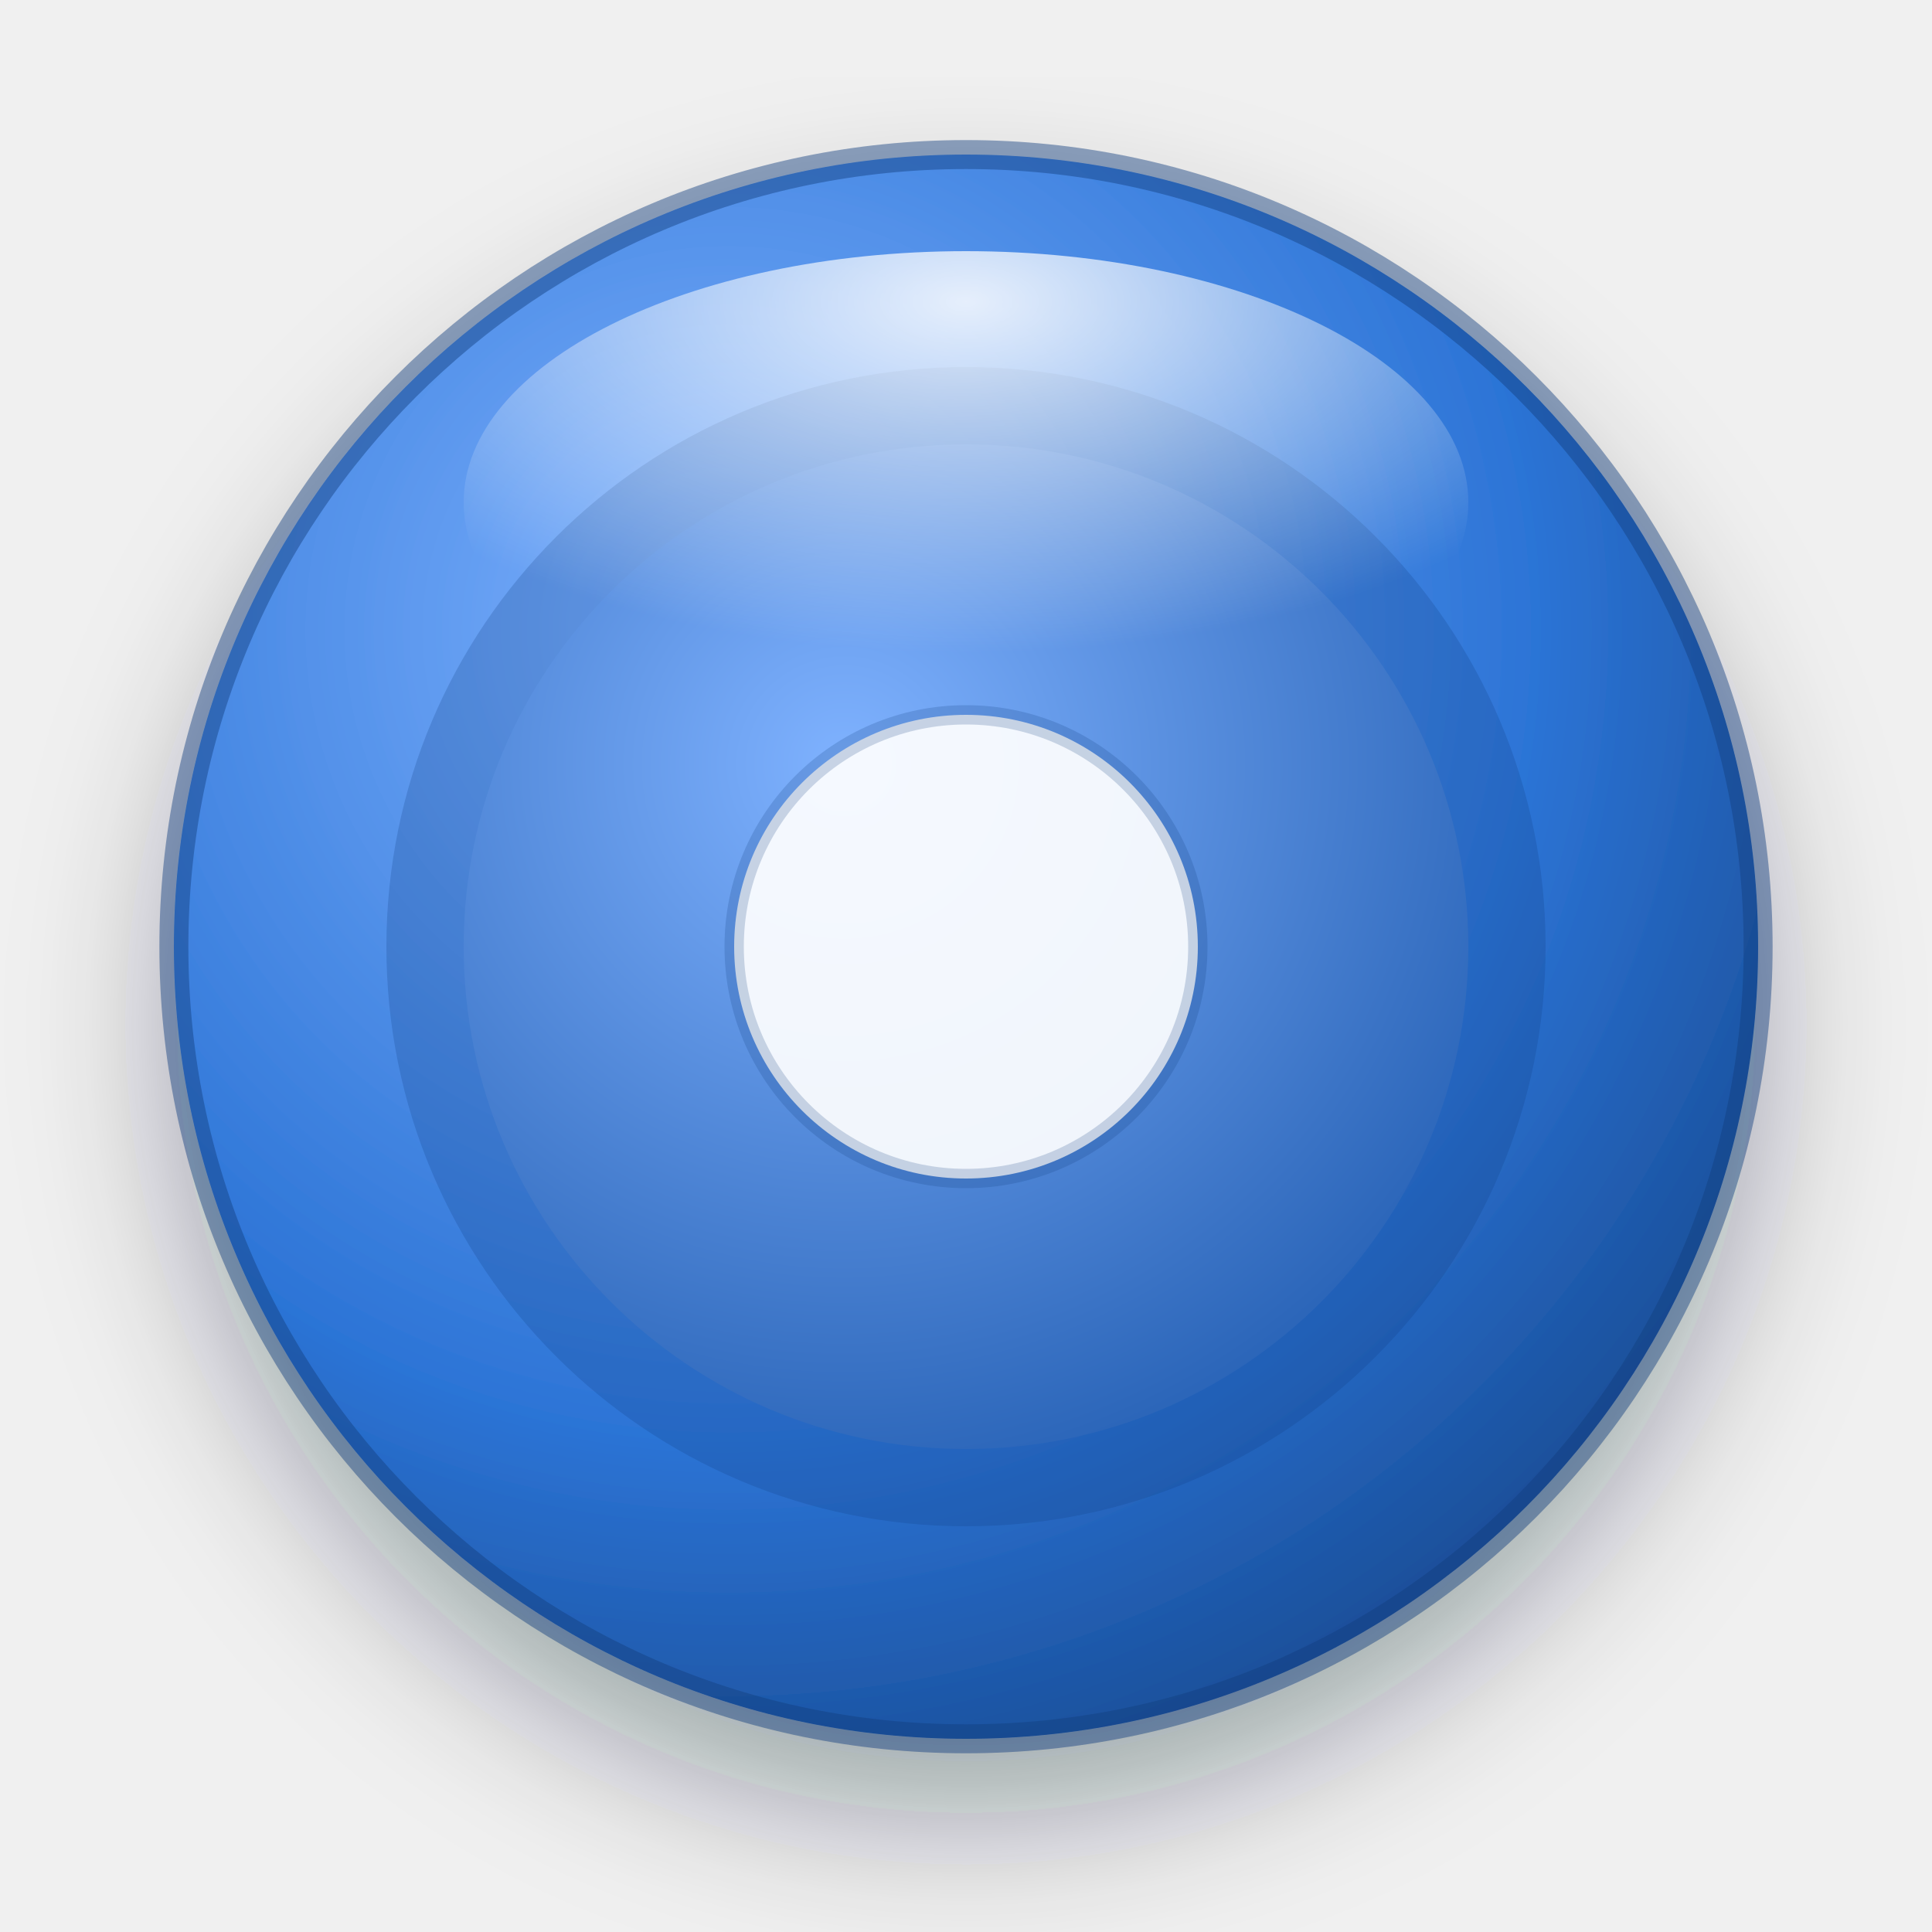
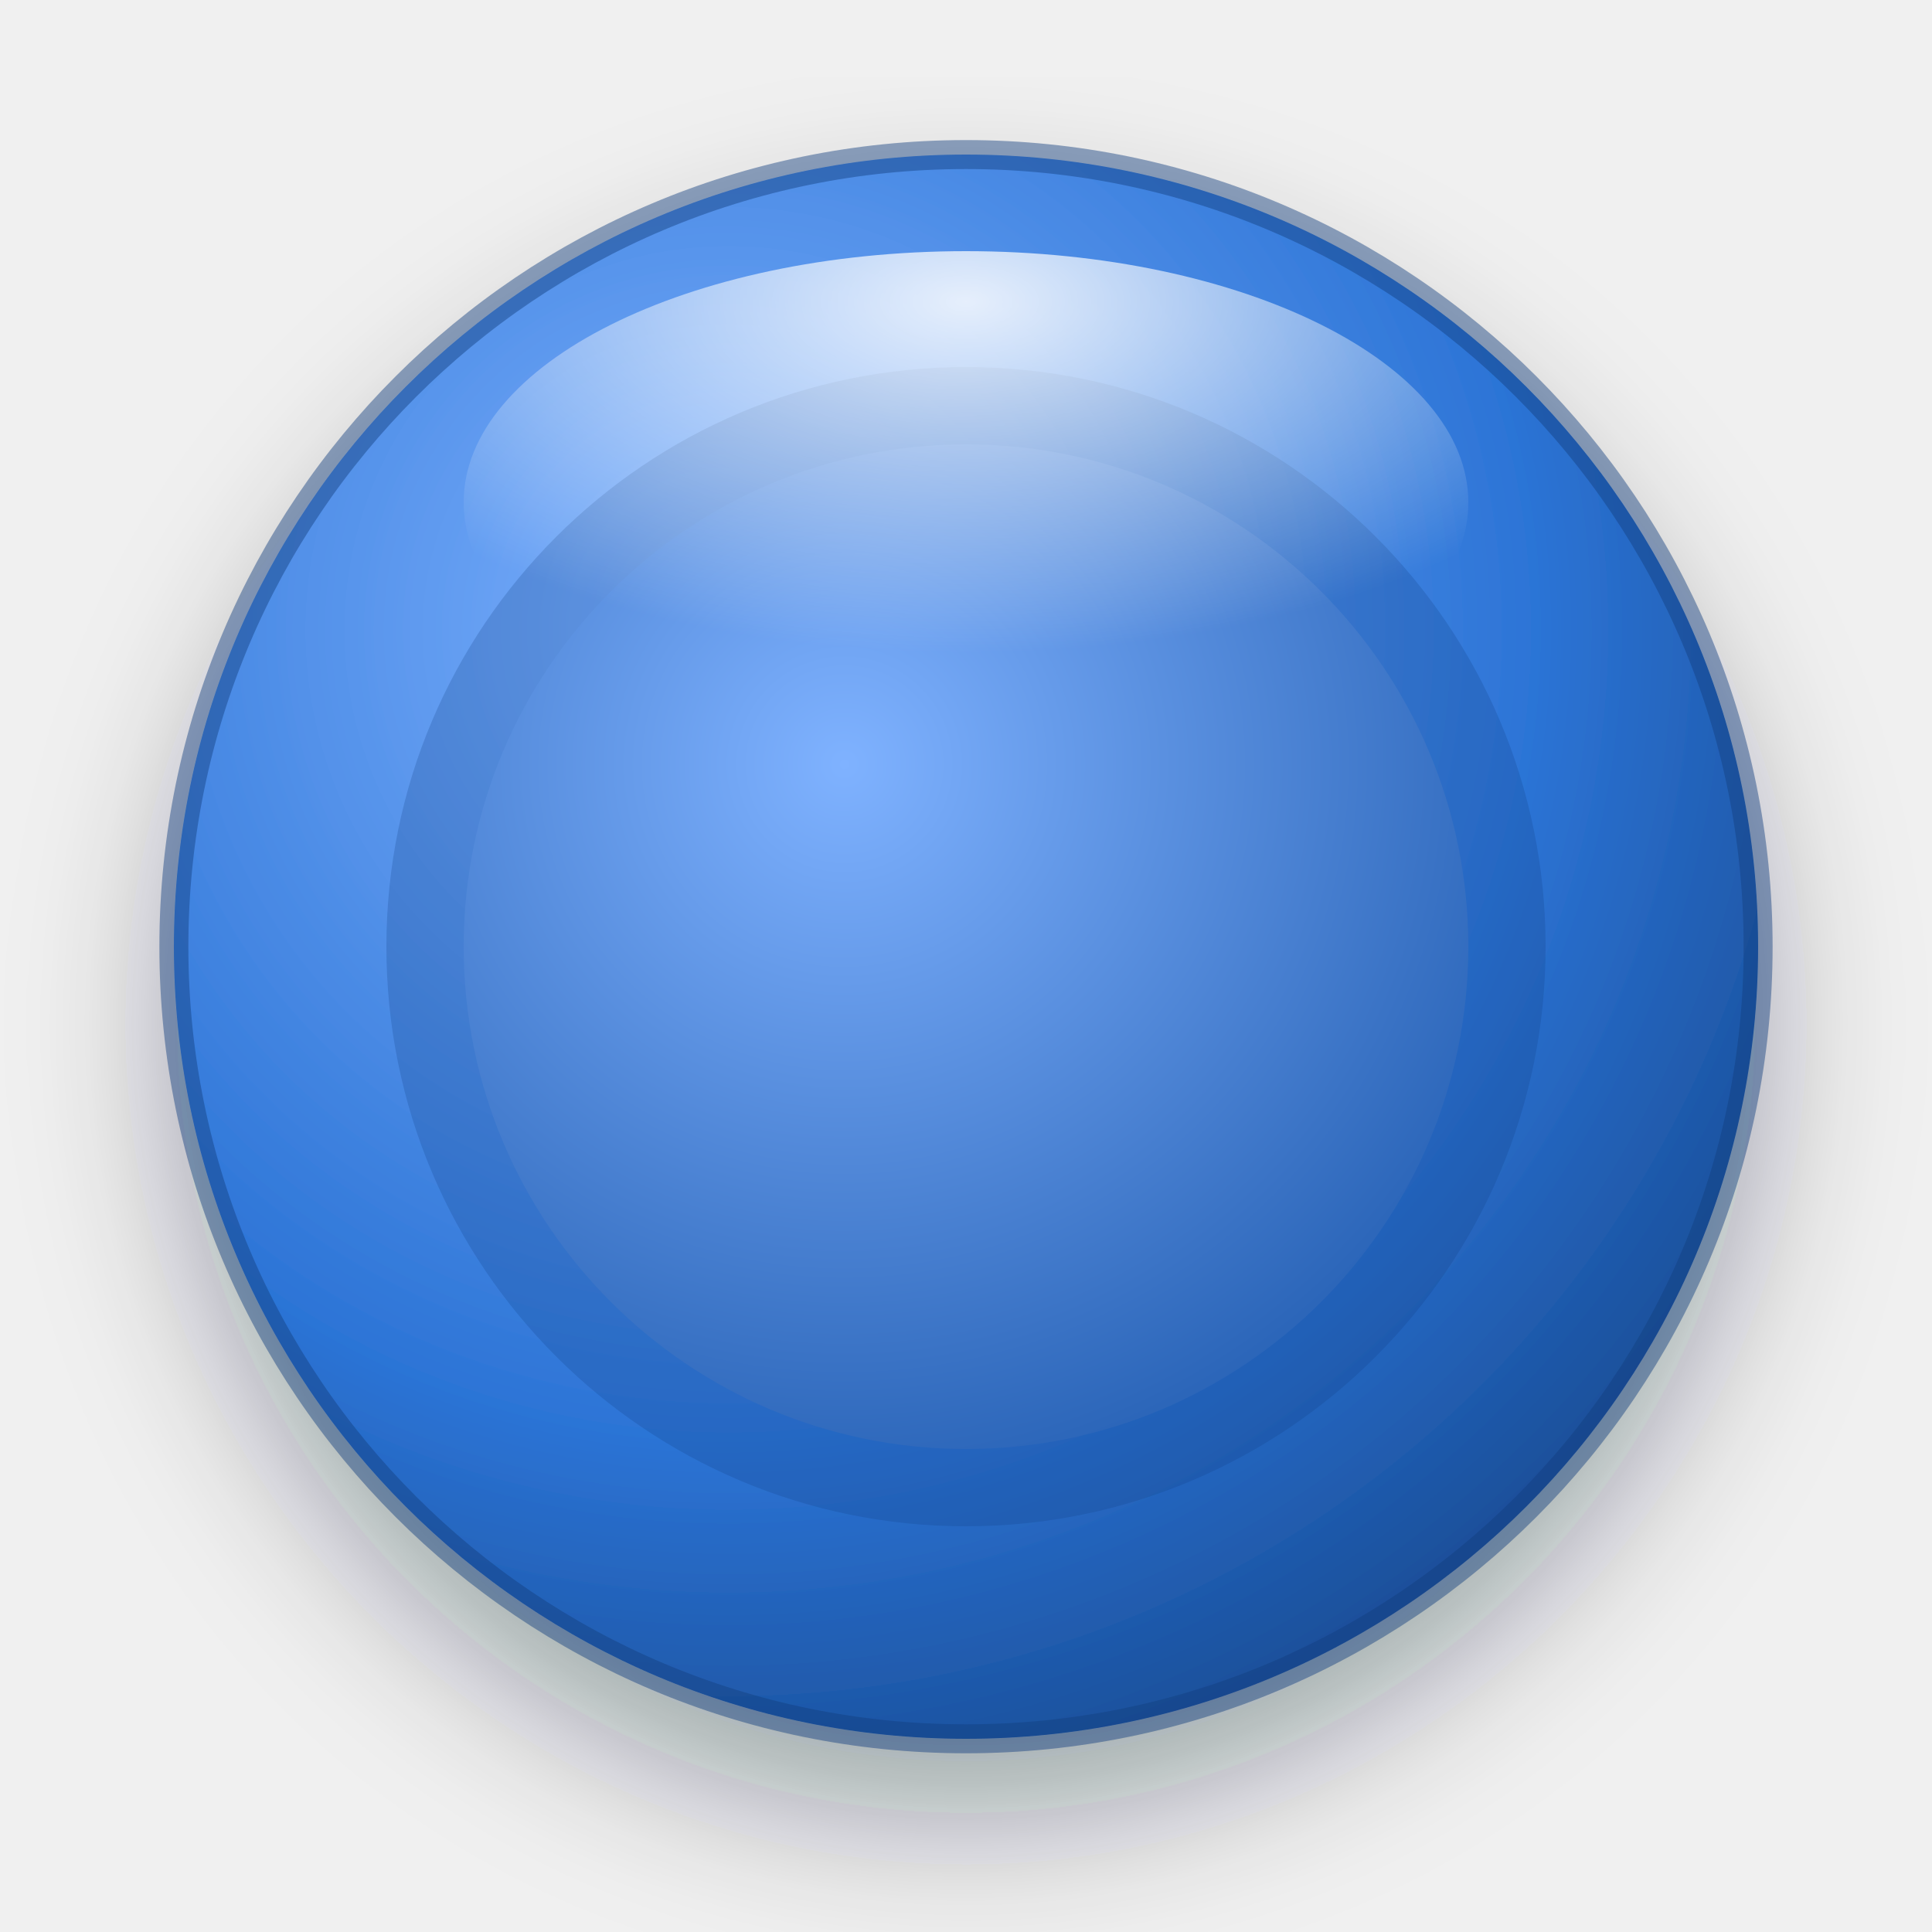
<svg xmlns="http://www.w3.org/2000/svg" width="200" height="200" viewBox="0 0 200 200">
  <defs>
-     <radialGradient id="outer" cx=".35" cy=".3" r=".85">
-       <stop offset="0" stop-color="#7FB2FF" />
-       <stop offset=".6" stop-color="#2C74D6" />
-       <stop offset="1" stop-color="#123F80" />
+     <radialGradient id="b" cx=".35" cy=".3" r=".85">
+       <stop offset="0" stop-color="#7fb2ff" />
+       <stop offset=".6" stop-color="#2c74d6" />
+       <stop offset="1" stop-color="#123f80" />
    </radialGradient>
-     <radialGradient id="inner" cx=".38" cy=".32" r=".8">
-       <stop offset="0" stop-color="#7FB2FF" />
-       <stop offset="1" stop-color="#215CB0" />
+     <radialGradient id="c" cx=".38" cy=".32" r=".8">
+       <stop offset="0" stop-color="#7fb2ff" />
+       <stop offset="1" stop-color="#215cb0" />
    </radialGradient>
-     <radialGradient id="gl" cx=".5" cy=".1" r=".7">
+     <radialGradient id="d" cx=".5" cy=".1" r=".7">
      <stop offset="0" stop-color="#fff" stop-opacity=".85" />
      <stop offset="1" stop-color="#fff" stop-opacity="0" />
    </radialGradient>
-     <filter id="ds" x="-40%" y="-40%" width="180%" height="200%">
-       <feDropShadow dx="0" dy="8" stdDeviation="8" flood-color="#101A26" flood-opacity=".35" />
+     <filter id="a" x="-40%" y="-40%" width="180%" height="200%">
+       <feDropShadow dx="0" dy="8" stdDeviation="8" flood-color="#101a26" flood-opacity=".35" />
    </filter>
  </defs>
-   <g filter="url(#ds)">
-     <circle cx="100" cy="98" r="82" fill="url(#outer)" />
+   <g filter="url(#a)">
+     <circle cx="100" cy="98" r="82" fill="url(#b)" />
  </g>
-   <circle cx="100" cy="98" r="82" fill="none" stroke="#123F80" stroke-opacity=".45" stroke-width="3" />
-   <circle cx="100" cy="98" r="60" fill="#123F80" fill-opacity=".22" />
-   <circle cx="100" cy="98" r="52" fill="url(#inner)" />
-   <circle cx="100" cy="98" r="24" fill="#fff" fill-opacity=".92" />
-   <circle cx="100" cy="98" r="24" fill="none" stroke="#123F80" stroke-opacity=".2" stroke-width="2" />
-   <ellipse cx="100" cy="52" rx="52" ry="26" fill="url(#gl)" />
+   <circle cx="100" cy="98" r="82" fill="none" stroke="#123f80" stroke-opacity=".45" stroke-width="3" />
+   <circle cx="100" cy="98" r="60" fill="#123f80" fill-opacity=".22" />
+   <circle cx="100" cy="98" r="52" fill="url(#c)" />
+   <ellipse cx="100" cy="52" rx="52" ry="26" fill="url(#d)" />
</svg>
